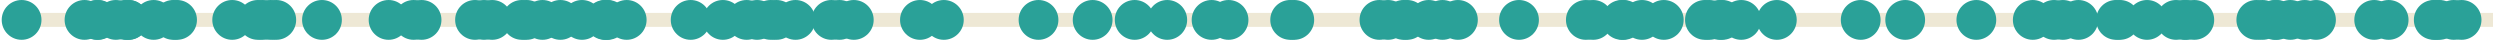
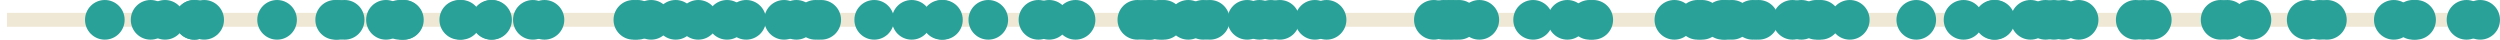
- <svg xmlns="http://www.w3.org/2000/svg" version="1.1" width="285.063pt" height="4.539pt" viewBox="-62.039 -62.039 285.063 4.539">
+ <svg xmlns="http://www.w3.org/2000/svg" version="1.1" width="286.137pt" height="4.539pt" viewBox="-62.039 -62.039 286.137 4.539">
  <g id="page1">
    <path d="M-61.242-59.77H222.227" stroke="#eee8d5" fill="none" stroke-width="1.594" />
-     <path d="M134.633-59.77C134.633-61.023 133.617-62.039 132.364-62.039C131.11-62.039 130.098-61.023 130.098-59.77C130.098-58.516 131.11-57.5 132.364-57.5C133.617-57.5 134.633-58.516 134.633-59.77Z" fill="#2aa198" />
-     <path d="M87.344-59.77C87.344-61.023 86.328-62.039 85.075-62.039C83.821-62.039 82.805-61.023 82.805-59.77C82.805-58.516 83.821-57.5 85.075-57.5C86.328-57.5 87.344-58.516 87.344-59.77Z" fill="#2aa198" />
-     <path d="M45.125-59.77C45.125-61.023 44.11-62.039 42.86-62.039C41.606-62.039 40.59-61.023 40.59-59.77C40.59-58.516 41.606-57.5 42.86-57.5C44.11-57.5 45.125-58.516 45.125-59.77Z" fill="#2aa198" />
-     <path d="M-3.656-59.77C-3.656-61.023-4.672-62.039-5.922-62.039C-7.176-62.039-8.191-61.023-8.191-59.77C-8.191-58.516-7.176-57.5-5.922-57.5C-4.672-57.5-3.656-58.516-3.656-59.77Z" fill="#2aa198" />
-     <path d="M-33.297-59.77C-33.297-61.023-34.312-62.039-35.566-62.039C-36.816-62.039-37.832-61.023-37.832-59.77C-37.832-58.516-36.816-57.5-35.566-57.5C-34.312-57.5-33.297-58.516-33.297-59.77Z" fill="#2aa198" />
-     <path d="M152.395-59.77C152.395-61.023 151.379-62.039 150.129-62.039C148.875-62.039 147.86-61.023 147.86-59.77C147.86-58.516 148.875-57.5 150.129-57.5C151.379-57.5 152.395-58.516 152.395-59.77Z" fill="#2aa198" />
-     <path d="M188.352-59.77C188.352-61.023 187.336-62.039 186.086-62.039C184.832-62.039 183.817-61.023 183.817-59.77C183.817-58.516 184.832-57.5 186.086-57.5C187.336-57.5 188.352-58.516 188.352-59.77Z" fill="#2aa198" />
-     <path d="M103.137-59.77C103.137-61.023 102.125-62.039 100.871-62.039S98.602-61.023 98.602-59.77C98.602-58.516 99.617-57.5 100.871-57.5S103.137-58.516 103.137-59.77Z" fill="#2aa198" />
-     <path d="M175.446-59.77C175.446-61.023 174.43-62.039 173.18-62.039C171.926-62.039 170.91-61.023 170.91-59.77C170.91-58.516 171.926-57.5 173.18-57.5C174.43-57.5 175.446-58.516 175.446-59.77Z" fill="#2aa198" />
-     <path d="M47.852-59.77C47.852-61.023 46.836-62.039 45.582-62.039C44.332-62.039 43.317-61.023 43.317-59.77C43.317-58.516 44.332-57.5 45.582-57.5C46.836-57.5 47.852-58.516 47.852-59.77Z" fill="#2aa198" />
-     <path d="M-39.582-59.77C-39.582-61.023-40.598-62.039-41.852-62.039C-43.102-62.039-44.117-61.023-44.117-59.77C-44.117-58.516-43.102-57.5-41.852-57.5C-40.598-57.5-39.582-58.516-39.582-59.77Z" fill="#2aa198" />
-     <path d="M204.309-59.77C204.309-61.023 203.293-62.039 202.043-62.039C200.789-62.039 199.774-61.023 199.774-59.77C199.774-58.516 200.789-57.5 202.043-57.5C203.293-57.5 204.309-58.516 204.309-59.77Z" fill="#2aa198" />
-     <path d="M100.672-59.77C100.672-61.023 99.657-62.039 98.407-62.039C97.153-62.039 96.137-61.023 96.137-59.77C96.137-58.516 97.153-57.5 98.407-57.5C99.657-57.5 100.672-58.516 100.672-59.77Z" fill="#2aa198" />
-     <path d="M121.883-59.77C121.883-61.023 120.871-62.039 119.617-62.039C118.364-62.039 117.348-61.023 117.348-59.77C117.348-58.516 118.364-57.5 119.617-57.5C120.871-57.5 121.883-58.516 121.883-59.77Z" fill="#2aa198" />
-     <path d="M97.52-59.77C97.52-61.023 96.504-62.039 95.25-62.039C94-62.039 92.985-61.023 92.985-59.77C92.985-58.516 94-57.5 95.25-57.5C96.504-57.5 97.52-58.516 97.52-59.77Z" fill="#2aa198" />
-     <path d="M78.379-59.77C78.379-61.023 77.364-62.039 76.114-62.039C74.86-62.039 73.844-61.023 73.844-59.77C73.844-58.516 74.86-57.5 76.114-57.5C77.364-57.5 78.379-58.516 78.379-59.77Z" fill="#2aa198" />
-     <path d="M203.024-59.77C203.024-61.023 202.008-62.039 200.758-62.039C199.504-62.039 198.489-61.023 198.489-59.77C198.489-58.516 199.504-57.5 200.758-57.5C202.008-57.5 203.024-58.516 203.024-59.77Z" fill="#2aa198" />
-     <path d="M-48.59-59.77C-48.59-61.023-49.605-62.039-50.859-62.039C-52.113-62.039-53.129-61.023-53.129-59.77C-53.129-58.516-52.113-57.5-50.859-57.5C-49.605-57.5-48.59-58.516-48.59-59.77Z" fill="#2aa198" />
-     <path d="M157.469-59.77C157.469-61.023 156.453-62.039 155.203-62.039C153.95-62.039 152.934-61.023 152.934-59.77C152.934-58.516 153.95-57.5 155.203-57.5C156.453-57.5 157.469-58.516 157.469-59.77Z" fill="#2aa198" />
-     <path d="M113.434-59.77C113.434-61.023 112.418-62.039 111.164-62.039C109.914-62.039 108.899-61.023 108.899-59.77C108.899-58.516 109.914-57.5 111.164-57.5C112.418-57.5 113.434-58.516 113.434-59.77Z" fill="#2aa198" />
-     <path d="M-46.559-59.77C-46.559-61.023-47.574-62.039-48.828-62.039C-50.078-62.039-51.094-61.023-51.094-59.77C-51.094-58.516-50.078-57.5-48.828-57.5C-47.574-57.5-46.559-58.516-46.559-59.77Z" fill="#2aa198" />
-     <path d="M220.91-59.77C220.91-61.023 219.895-62.039 218.641-62.039C217.391-62.039 216.375-61.023 216.375-59.77C216.375-58.516 217.391-57.5 218.641-57.5C219.895-57.5 220.91-58.516 220.91-59.77Z" fill="#2aa198" />
-     <path d="M58.645-59.77C58.645-61.023 57.629-62.039 56.375-62.039S54.11-61.023 54.11-59.77C54.11-58.516 55.121-57.5 56.375-57.5S58.645-58.516 58.645-59.77Z" fill="#2aa198" />
-     <path d="M-45.129-59.77C-45.129-61.023-46.141-62.039-47.395-62.039S-49.664-61.023-49.664-59.77C-49.664-58.516-48.648-57.5-47.395-57.5S-45.129-58.516-45.129-59.77Z" fill="#2aa198" />
-     <path d="M106.469-59.77C106.469-61.023 105.453-62.039 104.2-62.039C102.95-62.039 101.934-61.023 101.934-59.77C101.934-58.516 102.95-57.5 104.2-57.5C105.453-57.5 106.469-58.516 106.469-59.77Z" fill="#2aa198" />
-     <path d="M189.543-59.77C189.543-61.023 188.528-62.039 187.274-62.039C186.024-62.039 185.008-61.023 185.008-59.77C185.008-58.516 186.024-57.5 187.274-57.5C188.528-57.5 189.543-58.516 189.543-59.77Z" fill="#2aa198" />
-     <path d="M142.832-59.77C142.832-61.023 141.817-62.039 140.567-62.039C139.313-62.039 138.297-61.023 138.297-59.77C138.297-58.516 139.313-57.5 140.567-57.5C141.817-57.5 142.832-58.516 142.832-59.77Z" fill="#2aa198" />
-     <path d="M129.942-59.77C129.942-61.023 128.926-62.039 127.676-62.039C126.422-62.039 125.407-61.023 125.407-59.77C125.407-58.516 126.422-57.5 127.676-57.5C128.926-57.5 129.942-58.516 129.942-59.77Z" fill="#2aa198" />
-     <path d="M37.582-59.77C37.582-61.023 36.566-62.039 35.316-62.039C34.062-62.039 33.047-61.023 33.047-59.77C33.047-58.516 34.062-57.5 35.316-57.5C36.566-57.5 37.582-58.516 37.582-59.77Z" fill="#2aa198" />
-     <path d="M-48.711-59.77C-48.711-61.023-49.727-62.039-50.98-62.039C-52.234-62.039-53.25-61.023-53.25-59.77C-53.25-58.516-52.234-57.5-50.98-57.5C-49.727-57.5-48.711-58.516-48.711-59.77Z" fill="#2aa198" />
-     <path d="M189.285-59.77C189.285-61.023 188.274-62.039 187.02-62.039S184.75-61.023 184.75-59.77C184.75-58.516 185.766-57.5 187.02-57.5S189.285-58.516 189.285-59.77Z" fill="#2aa198" />
-     <path d="M-4.586-59.77C-4.586-61.023-5.602-62.039-6.852-62.039C-8.105-62.039-9.121-61.023-9.121-59.77C-9.121-58.516-8.105-57.5-6.852-57.5C-5.602-57.5-4.586-58.516-4.586-59.77Z" fill="#2aa198" />
-     <path d="M28.773-59.77C28.773-61.023 27.758-62.039 26.504-62.039S24.238-61.023 24.238-59.77C24.238-58.516 25.25-57.5 26.504-57.5S28.773-58.516 28.773-59.77Z" fill="#2aa198" />
-     <path d="M199.84-59.77C199.84-61.023 198.825-62.039 197.575-62.039C196.321-62.039 195.305-61.023 195.305-59.77C195.305-58.516 196.321-57.5 197.575-57.5C198.825-57.5 199.84-58.516 199.84-59.77Z" fill="#2aa198" />
-     <path d="M-45.484-59.77C-45.484-61.023-46.5-62.039-47.754-62.039S-50.023-61.023-50.023-59.77C-50.023-58.516-49.008-57.5-47.754-57.5S-45.484-58.516-45.484-59.77Z" fill="#2aa198" />
-     <path d="M127.457-59.77C127.457-61.023 126.442-62.039 125.188-62.039S122.922-61.023 122.922-59.77C122.922-58.516 123.934-57.5 125.188-57.5S127.457-58.516 127.457-59.77Z" fill="#2aa198" />
-     <path d="M-5.606-59.77C-5.606-61.023-6.621-62.039-7.875-62.039C-9.125-62.039-10.141-61.023-10.141-59.77C-10.141-58.516-9.125-57.5-7.875-57.5C-6.621-57.5-5.606-58.516-5.606-59.77Z" fill="#2aa198" />
-     <path d="M135.133-59.77C135.133-61.023 134.117-62.039 132.867-62.039C131.614-62.039 130.598-61.023 130.598-59.77C130.598-58.516 131.614-57.5 132.867-57.5C134.117-57.5 135.133-58.516 135.133-59.77Z" fill="#2aa198" />
-     <path d="M-.27-59.77C-.27-61.023-1.285-62.039-2.535-62.039C-3.789-62.039-4.805-61.023-4.805-59.77C-4.805-58.516-3.789-57.5-2.535-57.5C-1.285-57.5-.27-58.516-.27-59.77Z" fill="#2aa198" />
-     <path d="M69.61-59.77C69.61-61.023 68.594-62.039 67.34-62.039S65.075-61.023 65.075-59.77C65.075-58.516 66.086-57.5 67.34-57.5S69.61-58.516 69.61-59.77Z" fill="#2aa198" />
-     <path d="M181.512-59.77C181.512-61.023 180.496-62.039 179.242-62.039C177.989-62.039 176.973-61.023 176.973-59.77C176.973-58.516 177.989-57.5 179.242-57.5C180.496-57.5 181.512-58.516 181.512-59.77Z" fill="#2aa198" />
-     <path d="M18.98-59.77C18.98-61.023 17.965-62.039 16.711-62.039C15.461-62.039 14.445-61.023 14.445-59.77C14.445-58.516 15.461-57.5 16.711-57.5C17.965-57.5 18.98-58.516 18.98-59.77Z" fill="#2aa198" />
-     <path d="M136.621-59.77C136.621-61.023 135.606-62.039 134.352-62.039C133.102-62.039 132.086-61.023 132.086-59.77C132.086-58.516 133.102-57.5 134.352-57.5C135.606-57.5 136.621-58.516 136.621-59.77Z" fill="#2aa198" />
-     <path d="M220.02-59.77C220.02-61.023 219.004-62.039 217.75-62.039C216.5-62.039 215.485-61.023 215.485-59.77C215.485-58.516 216.5-57.5 217.75-57.5C219.004-57.5 220.02-58.516 220.02-59.77Z" fill="#2aa198" />
-     <path d="M210.946-59.77C210.946-61.023 209.93-62.039 208.676-62.039C207.426-62.039 206.41-61.023 206.41-59.77C206.41-58.516 207.426-57.5 208.676-57.5C209.93-57.5 210.946-58.516 210.946-59.77Z" fill="#2aa198" />
-     <path d="M198.215-59.77C198.215-61.023 197.2-62.039 195.946-62.039C194.696-62.039 193.68-61.023 193.68-59.77C193.68-58.516 194.696-57.5 195.946-57.5C197.2-57.5 198.215-58.516 198.215-59.77Z" fill="#2aa198" />
-     <path d="M35.938-59.77C35.938-61.023 34.926-62.039 33.672-62.039S31.402-61.023 31.402-59.77C31.402-58.516 32.418-57.5 33.672-57.5S35.938-58.516 35.938-59.77Z" fill="#2aa198" />
-     <path d="M73.325-59.77C73.325-61.023 72.309-62.039 71.055-62.039C69.805-62.039 68.789-61.023 68.789-59.77C68.789-58.516 69.805-57.5 71.055-57.5C72.309-57.5 73.325-58.516 73.325-59.77Z" fill="#2aa198" />
-     <path d="M9.324-59.77C9.324-61.023 8.309-62.039 7.059-62.039C5.805-62.039 4.789-61.023 4.789-59.77C4.789-58.516 5.805-57.5 7.059-57.5C8.309-57.5 9.324-58.516 9.324-59.77Z" fill="#2aa198" />
-     <path d="M6.59-59.77C6.59-61.023 5.578-62.039 4.324-62.039S2.055-61.023 2.055-59.77C2.055-58.516 3.07-57.5 4.324-57.5S6.59-58.516 6.59-59.77Z" fill="#2aa198" />
-     <path d="M125.149-59.77C125.149-61.023 124.137-62.039 122.883-62.039S120.614-61.023 120.614-59.77C120.614-58.516 121.629-57.5 122.883-57.5S125.149-58.516 125.149-59.77Z" fill="#2aa198" />
-     <path d="M35.031-59.77C35.031-61.023 34.016-62.039 32.762-62.039C31.512-62.039 30.496-61.023 30.496-59.77C30.496-58.516 31.512-57.5 32.762-57.5C34.016-57.5 35.031-58.516 35.031-59.77Z" fill="#2aa198" />
-     <path d="M177.215-59.77C177.215-61.023 176.2-62.039 174.946-62.039C173.696-62.039 172.68-61.023 172.68-59.77C172.68-58.516 173.696-57.5 174.946-57.5C176.2-57.5 177.215-58.516 177.215-59.77Z" fill="#2aa198" />
-     <path d="M.277-59.77C.277-61.023-.738-62.039-1.992-62.039C-3.242-62.039-4.258-61.023-4.258-59.77C-4.258-58.516-3.242-57.5-1.992-57.5C-.738-57.5 .277-58.516 .277-59.77Z" fill="#2aa198" />
-     <path d="M98.492-59.77C98.492-61.023 97.477-62.039 96.227-62.039C94.973-62.039 93.957-61.023 93.957-59.77C93.957-58.516 94.973-57.5 96.227-57.5C97.477-57.5 98.492-58.516 98.492-59.77Z" fill="#2aa198" />
-     <path d="M25.363-59.77C25.363-61.023 24.348-62.039 23.098-62.039C21.844-62.039 20.828-61.023 20.828-59.77C20.828-58.516 21.844-57.5 23.098-57.5C24.348-57.5 25.363-58.516 25.363-59.77Z" fill="#2aa198" />
-     <path d="M201.379-59.77C201.379-61.023 200.367-62.039 199.114-62.039C197.86-62.039 196.844-61.023 196.844-59.77C196.844-58.516 197.86-57.5 199.114-57.5C200.367-57.5 201.379-58.516 201.379-59.77Z" fill="#2aa198" />
-     <path d="M28.109-59.77C28.109-61.023 27.094-62.039 25.844-62.039C24.59-62.039 23.574-61.023 23.574-59.77C23.574-58.516 24.59-57.5 25.844-57.5C27.094-57.5 28.109-58.516 28.109-59.77Z" fill="#2aa198" />
-     <path d="M-57.309-59.77C-57.309-61.023-58.324-62.039-59.574-62.039C-60.828-62.039-61.844-61.023-61.844-59.77C-61.844-58.516-60.828-57.5-59.574-57.5C-58.324-57.5-57.309-58.516-57.309-59.77Z" fill="#2aa198" />
-     <path d="M-11.703-59.77C-11.703-61.023-12.719-62.039-13.973-62.039S-16.242-61.023-16.242-59.77C-16.242-58.516-15.227-57.5-13.973-57.5S-11.703-58.516-11.703-59.77Z" fill="#2aa198" />
-     <path d="M-40.016-59.77C-40.016-61.023-41.031-62.039-42.281-62.039C-43.535-62.039-44.551-61.023-44.551-59.77C-44.551-58.516-43.535-57.5-42.281-57.5C-41.031-57.5-40.016-58.516-40.016-59.77Z" fill="#2aa198" />
-     <path d="M87.809-59.77C87.809-61.023 86.793-62.039 85.543-62.039C84.289-62.039 83.274-61.023 83.274-59.77C83.274-58.516 84.289-57.5 85.543-57.5C86.793-57.5 87.809-58.516 87.809-59.77Z" fill="#2aa198" />
-     <path d="M9.516-59.77C9.516-61.023 8.5-62.039 7.246-62.039C5.996-62.039 4.981-61.023 4.981-59.77C4.981-58.516 5.996-57.5 7.246-57.5C8.5-57.5 9.516-58.516 9.516-59.77Z" fill="#2aa198" />
-     <path d="M22.656-59.77C22.656-61.023 21.641-62.039 20.387-62.039C19.137-62.039 18.121-61.023 18.121-59.77C18.121-58.516 19.137-57.5 20.387-57.5C21.641-57.5 22.656-58.516 22.656-59.77Z" fill="#2aa198" />
-     <path d="M217.996-59.77C217.996-61.023 216.981-62.039 215.727-62.039S213.457-61.023 213.457-59.77C213.457-58.516 214.473-57.5 215.727-57.5S217.996-58.516 217.996-59.77Z" fill="#2aa198" />
-     <path d="M-30.367-59.77C-30.367-61.023-31.383-62.039-32.637-62.039S-34.906-61.023-34.906-59.77C-34.906-58.516-33.891-57.5-32.637-57.5S-30.367-58.516-30.367-59.77Z" fill="#2aa198" />
-     <path d="M11.688-59.77C11.688-61.023 10.672-62.039 9.418-62.039C8.168-62.039 7.152-61.023 7.152-59.77C7.152-58.516 8.168-57.5 9.418-57.5C10.672-57.5 11.688-58.516 11.688-59.77Z" fill="#2aa198" />
-     <path d="M174.442-59.77C174.442-61.023 173.426-62.039 172.176-62.039C170.922-62.039 169.907-61.023 169.907-59.77C169.907-58.516 170.922-57.5 172.176-57.5C173.426-57.5 174.442-58.516 174.442-59.77Z" fill="#2aa198" />
-     <path d="M212.594-59.77C212.594-61.023 211.578-62.039 210.325-62.039C209.071-62.039 208.055-61.023 208.055-59.77C208.055-58.516 209.071-57.5 210.325-57.5C211.578-57.5 212.594-58.516 212.594-59.77Z" fill="#2aa198" />
-     <path d="M136.313-59.77C136.313-61.023 135.297-62.039 134.047-62.039C132.793-62.039 131.778-61.023 131.778-59.77C131.778-58.516 132.793-57.5 134.047-57.5C135.297-57.5 136.313-58.516 136.313-59.77Z" fill="#2aa198" />
-     <path d="M104.707-59.77C104.707-61.023 103.692-62.039 102.442-62.039C101.188-62.039 100.172-61.023 100.172-59.77C100.172-58.516 101.188-57.5 102.442-57.5C103.692-57.5 104.707-58.516 104.707-59.77Z" fill="#2aa198" />
-     <path d="M121.055-59.77C121.055-61.023 120.039-62.039 118.785-62.039C117.535-62.039 116.52-61.023 116.52-59.77C116.52-58.516 117.535-57.5 118.785-57.5C120.039-57.5 121.055-58.516 121.055-59.77Z" fill="#2aa198" />
-     <path d="M190.434-59.77C190.434-61.023 189.418-62.039 188.164-62.039C186.914-62.039 185.899-61.023 185.899-59.77C185.899-58.516 186.914-57.5 188.164-57.5C189.418-57.5 190.434-58.516 190.434-59.77Z" fill="#2aa198" />
-     <path d="M9.191-59.77C9.191-61.023 8.176-62.039 6.922-62.039C5.672-62.039 4.656-61.023 4.656-59.77C4.656-58.516 5.672-57.5 6.922-57.5C8.176-57.5 9.191-58.516 9.191-59.77Z" fill="#2aa198" />
-     <path d="M30.934-59.77C30.934-61.023 29.918-62.039 28.668-62.039C27.414-62.039 26.398-61.023 26.398-59.77C26.398-58.516 27.414-57.5 28.668-57.5C29.918-57.5 30.934-58.516 30.934-59.77Z" fill="#2aa198" />
-     <path d="M26.555-59.77C26.555-61.023 25.539-62.039 24.285-62.039C23.031-62.039 22.02-61.023 22.02-59.77C22.02-58.516 23.031-57.5 24.285-57.5C25.539-57.5 26.555-58.516 26.555-59.77Z" fill="#2aa198" />
-     <path d="M-28.938-59.77C-28.938-61.023-29.953-62.039-31.203-62.039C-32.457-62.039-33.473-61.023-33.473-59.77C-33.473-58.516-32.457-57.5-31.203-57.5C-29.953-57.5-28.938-58.516-28.938-59.77Z" fill="#2aa198" />
-     <path d="M2.086-59.77C2.086-61.023 1.07-62.039-.184-62.039S-2.449-61.023-2.449-59.77C-2.449-58.516-1.438-57.5-.184-57.5S2.086-58.516 2.086-59.77Z" fill="#2aa198" />
-     <path d="M199.621-59.77C199.621-61.023 198.606-62.039 197.352-62.039C196.102-62.039 195.086-61.023 195.086-59.77C195.086-58.516 196.102-57.5 197.352-57.5C198.606-57.5 199.621-58.516 199.621-59.77Z" fill="#2aa198" />
-     <path d="M-50.137-59.77C-50.137-61.023-51.152-62.039-52.402-62.039C-53.656-62.039-54.672-61.023-54.672-59.77C-54.672-58.516-53.656-57.5-52.402-57.5C-51.152-57.5-50.137-58.516-50.137-59.77Z" fill="#2aa198" />
-     <path d="M185.043-59.77C185.043-61.023 184.028-62.039 182.778-62.039C181.524-62.039 180.508-61.023 180.508-59.77C180.508-58.516 181.524-57.5 182.778-57.5C184.028-57.5 185.043-58.516 185.043-59.77Z" fill="#2aa198" />
-     <path d="M4.125-59.77C4.125-61.023 3.109-62.039 1.859-62.039C.606-62.039-.41-61.023-.41-59.77C-.41-58.516 .606-57.5 1.859-57.5C3.109-57.5 4.125-58.516 4.125-59.77Z" fill="#2aa198" />
-     <path d="M-23.059-59.77C-23.059-61.023-24.074-62.039-25.328-62.039C-26.578-62.039-27.594-61.023-27.594-59.77C-27.594-58.516-26.578-57.5-25.328-57.5C-24.074-57.5-23.059-58.516-23.059-59.77Z" fill="#2aa198" />
-     <path d="M-45.137-59.77C-45.137-61.023-46.152-62.039-47.402-62.039C-48.656-62.039-49.672-61.023-49.672-59.77C-49.672-58.516-48.656-57.5-47.402-57.5C-46.152-57.5-45.137-58.516-45.137-59.77Z" fill="#2aa198" />
-     <path d="M-12.609-59.77C-12.609-61.023-13.625-62.039-14.875-62.039C-16.129-62.039-17.145-61.023-17.145-59.77C-17.145-58.516-16.129-57.5-14.875-57.5C-13.625-57.5-12.609-58.516-12.609-59.77Z" fill="#2aa198" />
-     <path d="M165.582-59.77C165.582-61.023 164.571-62.039 163.317-62.039S161.047-61.023 161.047-59.77C161.047-58.516 162.063-57.5 163.317-57.5S165.582-58.516 165.582-59.77Z" fill="#2aa198" />
-     <path d="M-42.25-59.77C-42.25-61.023-43.266-62.039-44.52-62.039C-45.77-62.039-46.785-61.023-46.785-59.77C-46.785-58.516-45.77-57.5-44.52-57.5C-43.266-57.5-42.25-58.516-42.25-59.77Z" fill="#2aa198" />
-     <path d="M64.817-59.77C64.817-61.023 63.801-62.039 62.547-62.039C61.297-62.039 60.282-61.023 60.282-59.77C60.282-58.516 61.297-57.5 62.547-57.5C63.801-57.5 64.817-58.516 64.817-59.77Z" fill="#2aa198" />
-     <path d="M197.504-59.77C197.504-61.023 196.489-62.039 195.239-62.039C193.985-62.039 192.969-61.023 192.969-59.77C192.969-58.516 193.985-57.5 195.239-57.5C196.489-57.5 197.504-58.516 197.504-59.77Z" fill="#2aa198" />
-     <path d="M-15.465-59.77C-15.465-61.023-16.48-62.039-17.73-62.039C-18.984-62.039-20-61.023-20-59.77C-20-58.516-18.984-57.5-17.73-57.5C-16.48-57.5-15.465-58.516-15.465-59.77Z" fill="#2aa198" />
-     <path d="M218.383-59.77C218.383-61.023 217.367-62.039 216.117-62.039C214.864-62.039 213.848-61.023 213.848-59.77C213.848-58.516 214.864-57.5 216.117-57.5C217.367-57.5 218.383-58.516 218.383-59.77Z" fill="#2aa198" />
-     <path d="M138.77-59.77C138.77-61.023 137.754-62.039 136.504-62.039C135.25-62.039 134.235-61.023 134.235-59.77C134.235-58.516 135.25-57.5 136.504-57.5C137.754-57.5 138.77-58.516 138.77-59.77Z" fill="#2aa198" />
-     <path d="M-28.27-59.77C-28.27-61.023-29.285-62.039-30.539-62.039S-32.805-61.023-32.805-59.77C-32.805-58.516-31.793-57.5-30.539-57.5S-28.27-58.516-28.27-59.77Z" fill="#2aa198" />
-     <path d="M-29.812-59.77C-29.812-61.023-30.824-62.039-32.078-62.039S-34.348-61.023-34.348-59.77C-34.348-58.516-33.332-57.5-32.078-57.5S-29.812-58.516-29.812-59.77Z" fill="#2aa198" />
-     <path d="M100.27-59.77C100.27-61.023 99.254-62.039 98.004-62.039C96.75-62.039 95.735-61.023 95.735-59.77C95.735-58.516 96.75-57.5 98.004-57.5C99.254-57.5 100.27-58.516 100.27-59.77Z" fill="#2aa198" />
-     <path d="M172.016-59.77C172.016-61.023 171-62.039 169.746-62.039C168.496-62.039 167.481-61.023 167.481-59.77C167.481-58.516 168.496-57.5 169.746-57.5C171-57.5 172.016-58.516 172.016-59.77Z" fill="#2aa198" />
-     <path d="M217.739-59.77C217.739-61.023 216.723-62.039 215.473-62.039C214.219-62.039 213.203-61.023 213.203-59.77C213.203-58.516 214.219-57.5 215.473-57.5C216.723-57.5 217.739-58.516 217.739-59.77Z" fill="#2aa198" />
-     <path d="M80.313-59.77C80.313-61.023 79.297-62.039 78.047-62.039C76.793-62.039 75.778-61.023 75.778-59.77C75.778-58.516 76.793-57.5 78.047-57.5C79.297-57.5 80.313-58.516 80.313-59.77Z" fill="#2aa198" />
-     <path d="M125.364-59.77C125.364-61.023 124.348-62.039 123.094-62.039C121.844-62.039 120.828-61.023 120.828-59.77C120.828-58.516 121.844-57.5 123.094-57.5C124.348-57.5 125.364-58.516 125.364-59.77Z" fill="#2aa198" />
-     <path d="M181.95-59.77C181.95-61.023 180.938-62.039 179.684-62.039S177.414-61.023 177.414-59.77C177.414-58.516 178.43-57.5 179.684-57.5S181.95-58.516 181.95-59.77Z" fill="#2aa198" />
+     <path d="M82.977-59.77C82.977-61.023 81.961-62.039 80.711-62.039C79.457-62.039 78.442-61.023 78.442-59.77C78.442-58.516 79.457-57.5 80.711-57.5C81.961-57.5 82.977-58.516 82.977-59.77Z" fill="#2aa198" />
+     <path d="M72.903-59.77C72.903-61.023 71.891-62.039 70.637-62.039S68.367-61.023 68.367-59.77C68.367-58.516 69.383-57.5 70.637-57.5S72.903-58.516 72.903-59.77Z" fill="#2aa198" />
+     <path d="M164.965-59.77C164.965-61.023 163.95-62.039 162.7-62.039C161.446-62.039 160.43-61.023 160.43-59.77C160.43-58.516 161.446-57.5 162.7-57.5C163.95-57.5 164.965-58.516 164.965-59.77Z" fill="#2aa198" />
+     <path d="M146.399-59.77C146.399-61.023 145.383-62.039 144.129-62.039S141.86-61.023 141.86-59.77C141.86-58.516 142.875-57.5 144.129-57.5S146.399-58.516 146.399-59.77Z" fill="#2aa198" />
+     <path d="M195.168-59.77C195.168-61.023 194.153-62.039 192.903-62.039C191.649-62.039 190.633-61.023 190.633-59.77C190.633-58.516 191.649-57.5 192.903-57.5C194.153-57.5 195.168-58.516 195.168-59.77Z" fill="#2aa198" />
+     <path d="M185.571-59.77C185.571-61.023 184.555-62.039 183.305-62.039C182.051-62.039 181.035-61.023 181.035-59.77C181.035-58.516 182.051-57.5 183.305-57.5C184.555-57.5 185.571-58.516 185.571-59.77Z" fill="#2aa198" />
+     <path d="M148.617-59.77C148.617-61.023 147.602-62.039 146.348-62.039S144.078-61.023 144.078-59.77C144.078-58.516 145.094-57.5 146.348-57.5S148.617-58.516 148.617-59.77Z" fill="#2aa198" />
+     <path d="M29.969-59.77C29.969-61.023 28.953-62.039 27.703-62.039C26.449-62.039 25.434-61.023 25.434-59.77C25.434-58.516 26.449-57.5 27.703-57.5C28.953-57.5 29.969-58.516 29.969-59.77Z" fill="#2aa198" />
+     <path d="M20.148-59.77C20.148-61.023 19.133-62.039 17.879-62.039C16.629-62.039 15.613-61.023 15.613-59.77C15.613-58.516 16.629-57.5 17.879-57.5C19.133-57.5 20.148-58.516 20.148-59.77Z" fill="#2aa198" />
+     <path d="M178.137-59.77C178.137-61.023 177.121-62.039 175.867-62.039C174.617-62.039 173.602-61.023 173.602-59.77C173.602-58.516 174.617-57.5 175.867-57.5C177.121-57.5 178.137-58.516 178.137-59.77Z" fill="#2aa198" />
+     <path d="M175.309-59.77C175.309-61.023 174.293-62.039 173.039-62.039S170.774-61.023 170.774-59.77C170.774-58.516 171.785-57.5 173.039-57.5S175.309-58.516 175.309-59.77Z" fill="#2aa198" />
+     <path d="M40.285-59.77C40.285-61.023 39.27-62.039 38.02-62.039C36.766-62.039 35.75-61.023 35.75-59.77C35.75-58.516 36.766-57.5 38.02-57.5C39.27-57.5 40.285-58.516 40.285-59.77Z" fill="#2aa198" />
+     <path d="M131.867-59.77C131.867-61.023 130.852-62.039 129.602-62.039C128.348-62.039 127.332-61.023 127.332-59.77C127.332-58.516 128.348-57.5 129.602-57.5C130.852-57.5 131.867-58.516 131.867-59.77Z" fill="#2aa198" />
+     <path d="M78.707-59.77C78.707-61.023 77.692-62.039 76.442-62.039C75.188-62.039 74.172-61.023 74.172-59.77C74.172-58.516 75.188-57.5 76.442-57.5C77.692-57.5 78.707-58.516 78.707-59.77Z" fill="#2aa198" />
+     <path d="M44.575-59.77C44.575-61.023 43.559-62.039 42.305-62.039S40.039-61.023 40.039-59.77C40.039-58.516 41.051-57.5 42.305-57.5S44.575-58.516 44.575-59.77Z" fill="#2aa198" />
+     <path d="M214.211-59.77C214.211-61.023 213.196-62.039 211.942-62.039C210.692-62.039 209.676-61.023 209.676-59.77C209.676-58.516 210.692-57.5 211.942-57.5C213.196-57.5 214.211-58.516 214.211-59.77Z" fill="#2aa198" />
+     <path d="M172.633-59.77C172.633-61.023 171.617-62.039 170.367-62.039C169.114-62.039 168.098-61.023 168.098-59.77C168.098-58.516 169.114-57.5 170.367-57.5C171.617-57.5 172.633-58.516 172.633-59.77Z" fill="#2aa198" />
+     <path d="M71.856-59.77C71.856-61.023 70.844-62.039 69.59-62.039S67.321-61.023 67.321-59.77C67.321-58.516 68.336-57.5 69.59-57.5S71.856-58.516 71.856-59.77Z" fill="#2aa198" />
+     <path d="M106.571-59.77C106.571-61.023 105.555-62.039 104.301-62.039S102.032-61.023 102.032-59.77C102.032-58.516 103.047-57.5 104.301-57.5S106.571-58.516 106.571-59.77Z" fill="#2aa198" />
+     <path d="M194.387-59.77C194.387-61.023 193.371-62.039 192.117-62.039C190.867-62.039 189.852-61.023 189.852-59.77C189.852-58.516 190.867-57.5 192.117-57.5C193.371-57.5 194.387-58.516 194.387-59.77Z" fill="#2aa198" />
+     <path d="M63.332-59.77C63.332-61.023 62.317-62.039 61.063-62.039C59.813-62.039 58.797-61.023 58.797-59.77C58.797-58.516 59.813-57.5 61.063-57.5C62.317-57.5 63.332-58.516 63.332-59.77Z" fill="#2aa198" />
+     <path d="M135.043-59.77C135.043-61.023 134.028-62.039 132.774-62.039C131.524-62.039 130.508-61.023 130.508-59.77C130.508-58.516 131.524-57.5 132.774-57.5C134.028-57.5 135.043-58.516 135.043-59.77Z" fill="#2aa198" />
+     <path d="M92.063-59.77C92.063-61.023 91.047-62.039 89.793-62.039S87.528-61.023 87.528-59.77C87.528-58.516 88.539-57.5 89.793-57.5S92.063-58.516 92.063-59.77Z" fill="#2aa198" />
+     <path d="M-40.883-59.77C-40.883-61.023-41.898-62.039-43.152-62.039C-44.402-62.039-45.418-61.023-45.418-59.77C-45.418-58.516-44.402-57.5-43.152-57.5C-41.898-57.5-40.883-58.516-40.883-59.77Z" fill="#2aa198" />
+     <path d="M151.946-59.77C151.946-61.023 150.93-62.039 149.68-62.039C148.426-62.039 147.41-61.023 147.41-59.77C147.41-58.516 148.426-57.5 149.68-57.5C150.93-57.5 151.946-58.516 151.946-59.77Z" fill="#2aa198" />
+     <path d="M140.84-59.77C140.84-61.023 139.825-62.039 138.571-62.039S136.305-61.023 136.305-59.77C136.305-58.516 137.317-57.5 138.571-57.5S140.84-58.516 140.84-59.77Z" fill="#2aa198" />
+     <path d="M71.192-59.77C71.192-61.023 70.176-62.039 68.922-62.039C67.672-62.039 66.657-61.023 66.657-59.77C66.657-58.516 67.672-57.5 68.922-57.5C70.176-57.5 71.192-58.516 71.192-59.77Z" fill="#2aa198" />
+     <path d="M222.532-59.77C222.532-61.023 221.516-62.039 220.266-62.039C219.012-62.039 217.996-61.023 217.996-59.77C217.996-58.516 219.012-57.5 220.266-57.5C221.516-57.5 222.532-58.516 222.532-59.77Z" fill="#2aa198" />
+     <path d="M224.098-59.77C224.098-61.023 223.082-62.039 221.828-62.039C220.578-62.039 219.563-61.023 219.563-59.77C219.563-58.516 220.578-57.5 221.828-57.5C223.082-57.5 224.098-58.516 224.098-59.77Z" fill="#2aa198" />
+     <path d="M216.762-59.77C216.762-61.023 215.746-62.039 214.492-62.039C213.242-62.039 212.227-61.023 212.227-59.77C212.227-58.516 213.242-57.5 214.492-57.5C215.746-57.5 216.762-58.516 216.762-59.77Z" fill="#2aa198" />
+     <path d="M17.562-59.77C17.562-61.023 16.547-62.039 15.293-62.039S13.023-61.023 13.023-59.77C13.023-58.516 14.039-57.5 15.293-57.5S17.562-58.516 17.562-59.77Z" fill="#2aa198" />
+     <path d="M-28.059-59.77C-28.059-61.023-29.074-62.039-30.328-62.039C-31.578-62.039-32.594-61.023-32.594-59.77C-32.594-58.516-31.578-57.5-30.328-57.5C-29.074-57.5-28.059-58.516-28.059-59.77Z" fill="#2aa198" />
+     <path d="M53.344-59.77C53.344-61.023 52.328-62.039 51.078-62.039C49.825-62.039 48.809-61.023 48.809-59.77C48.809-58.516 49.825-57.5 51.078-57.5C52.328-57.5 53.344-58.516 53.344-59.77Z" fill="#2aa198" />
+     <path d="M60.305-59.77C60.305-61.023 59.289-62.039 58.035-62.039C56.785-62.039 55.77-61.023 55.77-59.77C55.77-58.516 56.785-57.5 58.035-57.5C59.289-57.5 60.305-58.516 60.305-59.77Z" fill="#2aa198" />
+     <path d="M-7.207-59.77C-7.207-61.023-8.223-62.039-9.473-62.039C-10.727-62.039-11.742-61.023-11.742-59.77C-11.742-58.516-10.727-57.5-9.473-57.5C-8.223-57.5-7.207-58.516-7.207-59.77Z" fill="#2aa198" />
+     <path d="M12.719-59.77C12.719-61.023 11.707-62.039 10.453-62.039S8.184-61.023 8.184-59.77C8.184-58.516 9.199-57.5 10.453-57.5S12.719-58.516 12.719-59.77Z" fill="#2aa198" />
+     <path d="M184.672-59.77C184.672-61.023 183.657-62.039 182.403-62.039C181.153-62.039 180.137-61.023 180.137-59.77C180.137-58.516 181.153-57.5 182.403-57.5C183.657-57.5 184.672-58.516 184.672-59.77Z" fill="#2aa198" />
+     <path d="M138.473-59.77C138.473-61.023 137.457-62.039 136.203-62.039C134.953-62.039 133.938-61.023 133.938-59.77C133.938-58.516 134.953-57.5 136.203-57.5C137.457-57.5 138.473-58.516 138.473-59.77Z" fill="#2aa198" />
+     <path d="M59.086-59.77C59.086-61.023 58.071-62.039 56.817-62.039S54.547-61.023 54.547-59.77C54.547-58.516 55.563-57.5 56.817-57.5S59.086-58.516 59.086-59.77Z" fill="#2aa198" />
+     <path d="M115.7-59.77C115.7-61.023 114.684-62.039 113.43-62.039C112.18-62.039 111.164-61.023 111.164-59.77C111.164-58.516 112.18-57.5 113.43-57.5C114.684-57.5 115.7-58.516 115.7-59.77Z" fill="#2aa198" />
+     <path d="M168.461-59.77C168.461-61.023 167.446-62.039 166.192-62.039C164.942-62.039 163.926-61.023 163.926-59.77C163.926-58.516 164.942-57.5 166.192-57.5C167.446-57.5 168.461-58.516 168.461-59.77Z" fill="#2aa198" />
+     <path d="M-21.074-59.77C-21.074-61.023-22.09-62.039-23.34-62.039C-24.594-62.039-25.609-61.023-25.609-59.77C-25.609-58.516-24.594-57.5-23.34-57.5C-22.09-57.5-21.074-58.516-21.074-59.77Z" fill="#2aa198" />
+     <path d="M13.207-59.77C13.207-61.023 12.191-62.039 10.938-62.039S8.668-61.023 8.668-59.77C8.668-58.516 9.684-57.5 10.938-57.5S13.207-58.516 13.207-59.77Z" fill="#2aa198" />
+     <path d="M119.621-59.77C119.621-61.023 118.606-62.039 117.356-62.039C116.102-62.039 115.086-61.023 115.086-59.77C115.086-58.516 116.102-57.5 117.356-57.5C118.606-57.5 119.621-58.516 119.621-59.77Z" fill="#2aa198" />
+     <path d="M31.375-59.77C31.375-61.023 30.359-62.039 29.109-62.039C27.855-62.039 26.84-61.023 26.84-59.77C26.84-58.516 27.855-57.5 29.109-57.5C30.359-57.5 31.375-58.516 31.375-59.77Z" fill="#2aa198" />
+     <path d="M14.754-59.77C14.754-61.023 13.738-62.039 12.484-62.039C11.234-62.039 10.219-61.023 10.219-59.77C10.219-58.516 11.234-57.5 12.484-57.5C13.738-57.5 14.754-58.516 14.754-59.77Z" fill="#2aa198" />
+     <path d="M84.379-59.77C84.379-61.023 83.364-62.039 82.114-62.039C80.86-62.039 79.844-61.023 79.844-59.77C79.844-58.516 80.86-57.5 82.114-57.5C83.364-57.5 84.379-58.516 84.379-59.77Z" fill="#2aa198" />
+     <path d="M106.035-59.77C106.035-61.023 105.02-62.039 103.77-62.039C102.516-62.039 101.5-61.023 101.5-59.77C101.5-58.516 102.516-57.5 103.77-57.5C105.02-57.5 106.035-58.516 106.035-59.77Z" fill="#2aa198" />
+     <path d="M186.512-59.77C186.512-61.023 185.496-62.039 184.242-62.039C182.989-62.039 181.973-61.023 181.973-59.77C181.973-58.516 182.989-57.5 184.242-57.5C185.496-57.5 186.512-58.516 186.512-59.77Z" fill="#2aa198" />
+     <path d="M-15.598-59.77C-15.598-61.023-16.613-62.039-17.867-62.039C-19.117-62.039-20.133-61.023-20.133-59.77C-20.133-58.516-19.117-57.5-17.867-57.5C-16.613-57.5-15.598-58.516-15.598-59.77Z" fill="#2aa198" />
+     <path d="M2.547-59.77C2.547-61.023 1.531-62.039 .281-62.039C-.973-62.039-1.988-61.023-1.988-59.77C-1.988-58.516-.973-57.5 .281-57.5C1.531-57.5 2.547-58.516 2.547-59.77Z" fill="#2aa198" />
+     <path d="M47.985-59.77C47.985-61.023 46.969-62.039 45.719-62.039C44.465-62.039 43.45-61.023 43.45-59.77C43.45-58.516 44.465-57.5 45.719-57.5C46.969-57.5 47.985-58.516 47.985-59.77Z" fill="#2aa198" />
+     <path d="M34.223-59.77C34.223-61.023 33.207-62.039 31.953-62.039C30.703-62.039 29.688-61.023 29.688-59.77C29.688-58.516 30.703-57.5 31.953-57.5C33.207-57.5 34.223-58.516 34.223-59.77Z" fill="#2aa198" />
+     <path d="M48.153-59.77C48.153-61.023 47.141-62.039 45.887-62.039S43.617-61.023 43.617-59.77C43.617-58.516 44.633-57.5 45.887-57.5S48.153-58.516 48.153-59.77Z" fill="#2aa198" />
+     <path d="M-6.969-59.77C-6.969-61.023-7.984-62.039-9.234-62.039C-10.488-62.039-11.504-61.023-11.504-59.77C-11.504-58.516-10.488-57.5-9.234-57.5C-7.984-57.5-6.969-58.516-6.969-59.77Z" fill="#2aa198" />
+     <path d="M71.774-59.77C71.774-61.023 70.758-62.039 69.508-62.039C68.254-62.039 67.239-61.023 67.239-59.77C67.239-58.516 68.254-57.5 69.508-57.5C70.758-57.5 71.774-58.516 71.774-59.77Z" fill="#2aa198" />
+     <path d="M206.555-59.77C206.555-61.023 205.539-62.039 204.285-62.039C203.035-62.039 202.02-61.023 202.02-59.77C202.02-58.516 203.035-57.5 204.285-57.5C205.539-57.5 206.555-58.516 206.555-59.77Z" fill="#2aa198" />
+     <path d="M86.707-59.77C86.707-61.023 85.692-62.039 84.438-62.039C83.188-62.039 82.172-61.023 82.172-59.77C82.172-58.516 83.188-57.5 84.438-57.5C85.692-57.5 86.707-58.516 86.707-59.77Z" fill="#2aa198" />
+     <path d="M90.723-59.77C90.723-61.023 89.711-62.039 88.457-62.039S86.188-61.023 86.188-59.77C86.188-58.516 87.203-57.5 88.457-57.5S90.723-58.516 90.723-59.77Z" fill="#2aa198" />
+     <path d="M1.215-59.77C1.215-61.023 .199-62.039-1.051-62.039C-2.305-62.039-3.32-61.023-3.32-59.77C-3.32-58.516-2.305-57.5-1.051-57.5C.199-57.5 1.215-58.516 1.215-59.77Z" fill="#2aa198" />
+     <path d="M159.555-59.77C159.555-61.023 158.539-62.039 157.285-62.039C156.035-62.039 155.02-61.023 155.02-59.77C155.02-58.516 156.035-57.5 157.285-57.5C158.539-57.5 159.555-58.516 159.555-59.77Z" fill="#2aa198" />
+     <path d="M-47.773-59.77C-47.773-61.023-48.789-62.039-50.043-62.039C-51.293-62.039-52.309-61.023-52.309-59.77C-52.309-58.516-51.293-57.5-50.043-57.5C-48.789-57.5-47.773-58.516-47.773-59.77Z" fill="#2aa198" />
+     <path d="M-3.555-59.77C-3.555-61.023-4.57-62.039-5.824-62.039C-7.074-62.039-8.09-61.023-8.09-59.77C-8.09-58.516-7.074-57.5-5.824-57.5C-4.57-57.5-3.555-58.516-3.555-59.77Z" fill="#2aa198" />
+     <path d="M25.637-59.77C25.637-61.023 24.621-62.039 23.367-62.039C22.117-62.039 21.102-61.023 21.102-59.77C21.102-58.516 22.117-57.5 23.367-57.5C24.621-57.5 25.637-58.516 25.637-59.77Z" fill="#2aa198" />
+     <path d="M204.239-59.77C204.239-61.023 203.223-62.039 201.973-62.039C200.719-62.039 199.703-61.023 199.703-59.77C199.703-58.516 200.719-57.5 201.973-57.5C203.223-57.5 204.239-58.516 204.239-59.77Z" fill="#2aa198" />
+     <path d="M33.566-59.77C33.566-61.023 32.551-62.039 31.297-62.039S29.027-61.023 29.027-59.77C29.027-58.516 30.043-57.5 31.297-57.5S33.566-58.516 33.566-59.77Z" fill="#2aa198" />
+     <path d="M-13.543-59.77C-13.543-61.023-14.559-62.039-15.812-62.039C-17.062-62.039-18.078-61.023-18.078-59.77C-18.078-58.516-17.062-57.5-15.812-57.5C-14.559-57.5-13.543-58.516-13.543-59.77Z" fill="#2aa198" />
+     <path d="M-21.41-59.77C-21.41-61.023-22.426-62.039-23.68-62.039C-24.93-62.039-25.945-61.023-25.945-59.77C-25.945-58.516-24.93-57.5-23.68-57.5C-22.426-57.5-21.41-58.516-21.41-59.77Z" fill="#2aa198" />
+     <path d="M216.407-59.77C216.407-61.023 215.391-62.039 214.141-62.039C212.887-62.039 211.871-61.023 211.871-59.77C211.871-58.516 212.887-57.5 214.141-57.5C215.391-57.5 216.407-58.516 216.407-59.77Z" fill="#2aa198" />
+     <path d="M109.543-59.77C109.543-61.023 108.528-62.039 107.278-62.039C106.024-62.039 105.008-61.023 105.008-59.77C105.008-58.516 106.024-57.5 107.278-57.5C108.528-57.5 109.543-58.516 109.543-59.77Z" fill="#2aa198" />
+     <path d="M122.157-59.77C122.157-61.023 121.141-62.039 119.891-62.039C118.637-62.039 117.621-61.023 117.621-59.77C117.621-58.516 118.637-57.5 119.891-57.5C121.141-57.5 122.157-58.516 122.157-59.77Z" fill="#2aa198" />
+     <path d="M137.766-59.77C137.766-61.023 136.754-62.039 135.5-62.039S133.231-61.023 133.231-59.77C133.231-58.516 134.246-57.5 135.5-57.5S137.766-58.516 137.766-59.77Z" fill="#2aa198" />
+     <path d="M-36.402-59.77C-36.402-61.023-37.418-62.039-38.672-62.039C-39.922-62.039-40.938-61.023-40.938-59.77C-40.938-58.516-39.922-57.5-38.672-57.5C-37.418-57.5-36.402-58.516-36.402-59.77Z" fill="#2aa198" />
+     <path d="M-37.539-59.77C-37.539-61.023-38.555-62.039-39.809-62.039C-41.059-62.039-42.074-61.023-42.074-59.77C-42.074-58.516-41.059-57.5-39.809-57.5C-38.555-57.5-37.539-58.516-37.539-59.77Z" fill="#2aa198" />
+     <path d="M205.715-59.77C205.715-61.023 204.7-62.039 203.446-62.039C202.196-62.039 201.18-61.023 201.18-59.77C201.18-58.516 202.196-57.5 203.446-57.5C204.7-57.5 205.715-58.516 205.715-59.77Z" fill="#2aa198" />
+     <path d="M76.231-59.77C76.231-61.023 75.215-62.039 73.961-62.039C72.711-62.039 71.696-61.023 71.696-59.77C71.696-58.516 72.711-57.5 73.961-57.5C75.215-57.5 76.231-58.516 76.231-59.77Z" fill="#2aa198" />
+     <path d="M85.676-59.77C85.676-61.023 84.66-62.039 83.41-62.039C82.157-62.039 81.141-61.023 81.141-59.77C81.141-58.516 82.157-57.5 83.41-57.5C84.66-57.5 85.676-58.516 85.676-59.77Z" fill="#2aa198" />
+     <path d="M-37.52-59.77C-37.52-61.023-38.535-62.039-39.785-62.039C-41.039-62.039-42.055-61.023-42.055-59.77C-42.055-58.516-41.039-57.5-39.785-57.5C-38.535-57.5-37.52-58.516-37.52-59.77Z" fill="#2aa198" />
+     <path d="M122.586-59.77C122.586-61.023 121.571-62.039 120.317-62.039C119.067-62.039 118.051-61.023 118.051-59.77C118.051-58.516 119.067-57.5 120.317-57.5C121.571-57.5 122.586-58.516 122.586-59.77Z" fill="#2aa198" />
+     <path d="M23.441-59.77C23.441-61.023 22.43-62.039 21.176-62.039S18.906-61.023 18.906-59.77C18.906-58.516 19.922-57.5 21.176-57.5S23.441-58.516 23.441-59.77Z" fill="#2aa198" />
+     <path d="M107.219-59.77C107.219-61.023 106.203-62.039 104.95-62.039C103.696-62.039 102.684-61.023 102.684-59.77C102.684-58.516 103.696-57.5 104.95-57.5C106.203-57.5 107.219-58.516 107.219-59.77Z" fill="#2aa198" />
+     <path d="M73.422-59.77C73.422-61.023 72.407-62.039 71.157-62.039C69.903-62.039 68.887-61.023 68.887-59.77C68.887-58.516 69.903-57.5 71.157-57.5C72.407-57.5 73.422-58.516 73.422-59.77Z" fill="#2aa198" />
+     <path d="M105.434-59.77C105.434-61.023 104.418-62.039 103.168-62.039C101.914-62.039 100.899-61.023 100.899-59.77C100.899-58.516 101.914-57.5 103.168-57.5C104.418-57.5 105.434-58.516 105.434-59.77Z" fill="#2aa198" />
+     <path d="M104.34-59.77C104.34-61.023 103.325-62.039 102.075-62.039C100.821-62.039 99.805-61.023 99.805-59.77C99.805-58.516 100.821-57.5 102.075-57.5C103.325-57.5 104.34-58.516 104.34-59.77Z" fill="#2aa198" />
+     <path d="M-14.027-59.77C-14.027-61.023-15.043-62.039-16.297-62.039C-17.547-62.039-18.562-61.023-18.562-59.77C-18.562-58.516-17.547-57.5-16.297-57.5C-15.043-57.5-14.027-58.516-14.027-59.77Z" fill="#2aa198" />
+     <path d="M134.516-59.77C134.516-61.023 133.5-62.039 132.246-62.039C130.996-62.039 129.981-61.023 129.981-59.77C129.981-58.516 130.996-57.5 132.246-57.5C133.5-57.5 134.516-58.516 134.516-59.77Z" fill="#2aa198" />
+     <path d="M77.93-59.77C77.93-61.023 76.914-62.039 75.664-62.039C74.41-62.039 73.395-61.023 73.395-59.77C73.395-58.516 74.41-57.5 75.664-57.5C76.914-57.5 77.93-58.516 77.93-59.77Z" fill="#2aa198" />
+     <path d="M145.395-59.77C145.395-61.023 144.379-62.039 143.125-62.039S140.86-61.023 140.86-59.77C140.86-58.516 141.871-57.5 143.125-57.5S145.395-58.516 145.395-59.77Z" fill="#2aa198" />
+     <path d="M70.403-59.77C70.403-61.023 69.387-62.039 68.137-62.039C66.883-62.039 65.867-61.023 65.867-59.77C65.867-58.516 66.883-57.5 68.137-57.5C69.387-57.5 70.403-58.516 70.403-59.77Z" fill="#2aa198" />
+     <path d="M168.582-59.77C168.582-61.023 167.567-62.039 166.313-62.039C165.063-62.039 164.047-61.023 164.047-59.77C164.047-58.516 165.063-57.5 166.313-57.5C167.567-57.5 168.582-58.516 168.582-59.77Z" fill="#2aa198" />
+     <path d="M137.41-59.77C137.41-61.023 136.395-62.039 135.141-62.039S132.871-61.023 132.871-59.77C132.871-58.516 133.887-57.5 135.141-57.5S137.41-58.516 137.41-59.77Z" fill="#2aa198" />
+     <path d="M-3.453-59.77C-3.453-61.023-4.469-62.039-5.719-62.039C-6.973-62.039-7.988-61.023-7.988-59.77C-7.988-58.516-6.973-57.5-5.719-57.5C-4.469-57.5-3.453-58.516-3.453-59.77Z" fill="#2aa198" />
+     <path d="M-13.621-59.77C-13.621-61.023-14.637-62.039-15.891-62.039C-17.141-62.039-18.156-61.023-18.156-59.77C-18.156-58.516-17.141-57.5-15.891-57.5C-14.637-57.5-13.621-58.516-13.621-59.77Z" fill="#2aa198" />
+     <path d="M-42.535-59.77C-42.535-61.023-43.551-62.039-44.805-62.039C-46.055-62.039-47.07-61.023-47.07-59.77C-47.07-58.516-46.055-57.5-44.805-57.5C-43.551-57.5-42.535-58.516-42.535-59.77Z" fill="#2aa198" />
+     <path d="M176.367-59.77C176.367-61.023 175.352-62.039 174.098-62.039C172.848-62.039 171.832-61.023 171.832-59.77C171.832-58.516 172.848-57.5 174.098-57.5C175.352-57.5 176.367-58.516 176.367-59.77Z" fill="#2aa198" />
+     <path d="M174.352-59.77C174.352-61.023 173.336-62.039 172.082-62.039C170.832-62.039 169.817-61.023 169.817-59.77C169.817-58.516 170.832-57.5 172.082-57.5C173.336-57.5 174.352-58.516 174.352-59.77Z" fill="#2aa198" />
+     <path d="M141.516-59.77C141.516-61.023 140.504-62.039 139.25-62.039S136.981-61.023 136.981-59.77C136.981-58.516 137.996-57.5 139.25-57.5S141.516-58.516 141.516-59.77Z" fill="#2aa198" />
+     <path d="M197.918-59.77C197.918-61.023 196.903-62.039 195.649-62.039S193.379-61.023 193.379-59.77C193.379-58.516 194.395-57.5 195.649-57.5S197.918-58.516 197.918-59.77Z" fill="#2aa198" />
+     <path d="M-20.324-59.77C-20.324-61.023-21.34-62.039-22.594-62.039C-23.844-62.039-24.859-61.023-24.859-59.77C-24.859-58.516-23.844-57.5-22.594-57.5C-21.34-57.5-20.324-58.516-20.324-59.77Z" fill="#2aa198" />
+     <path d="M148.114-59.77C148.114-61.023 147.098-62.039 145.848-62.039C144.594-62.039 143.578-61.023 143.578-59.77C143.578-58.516 144.594-57.5 145.848-57.5C147.098-57.5 148.114-58.516 148.114-59.77Z" fill="#2aa198" />
  </g>
</svg>
